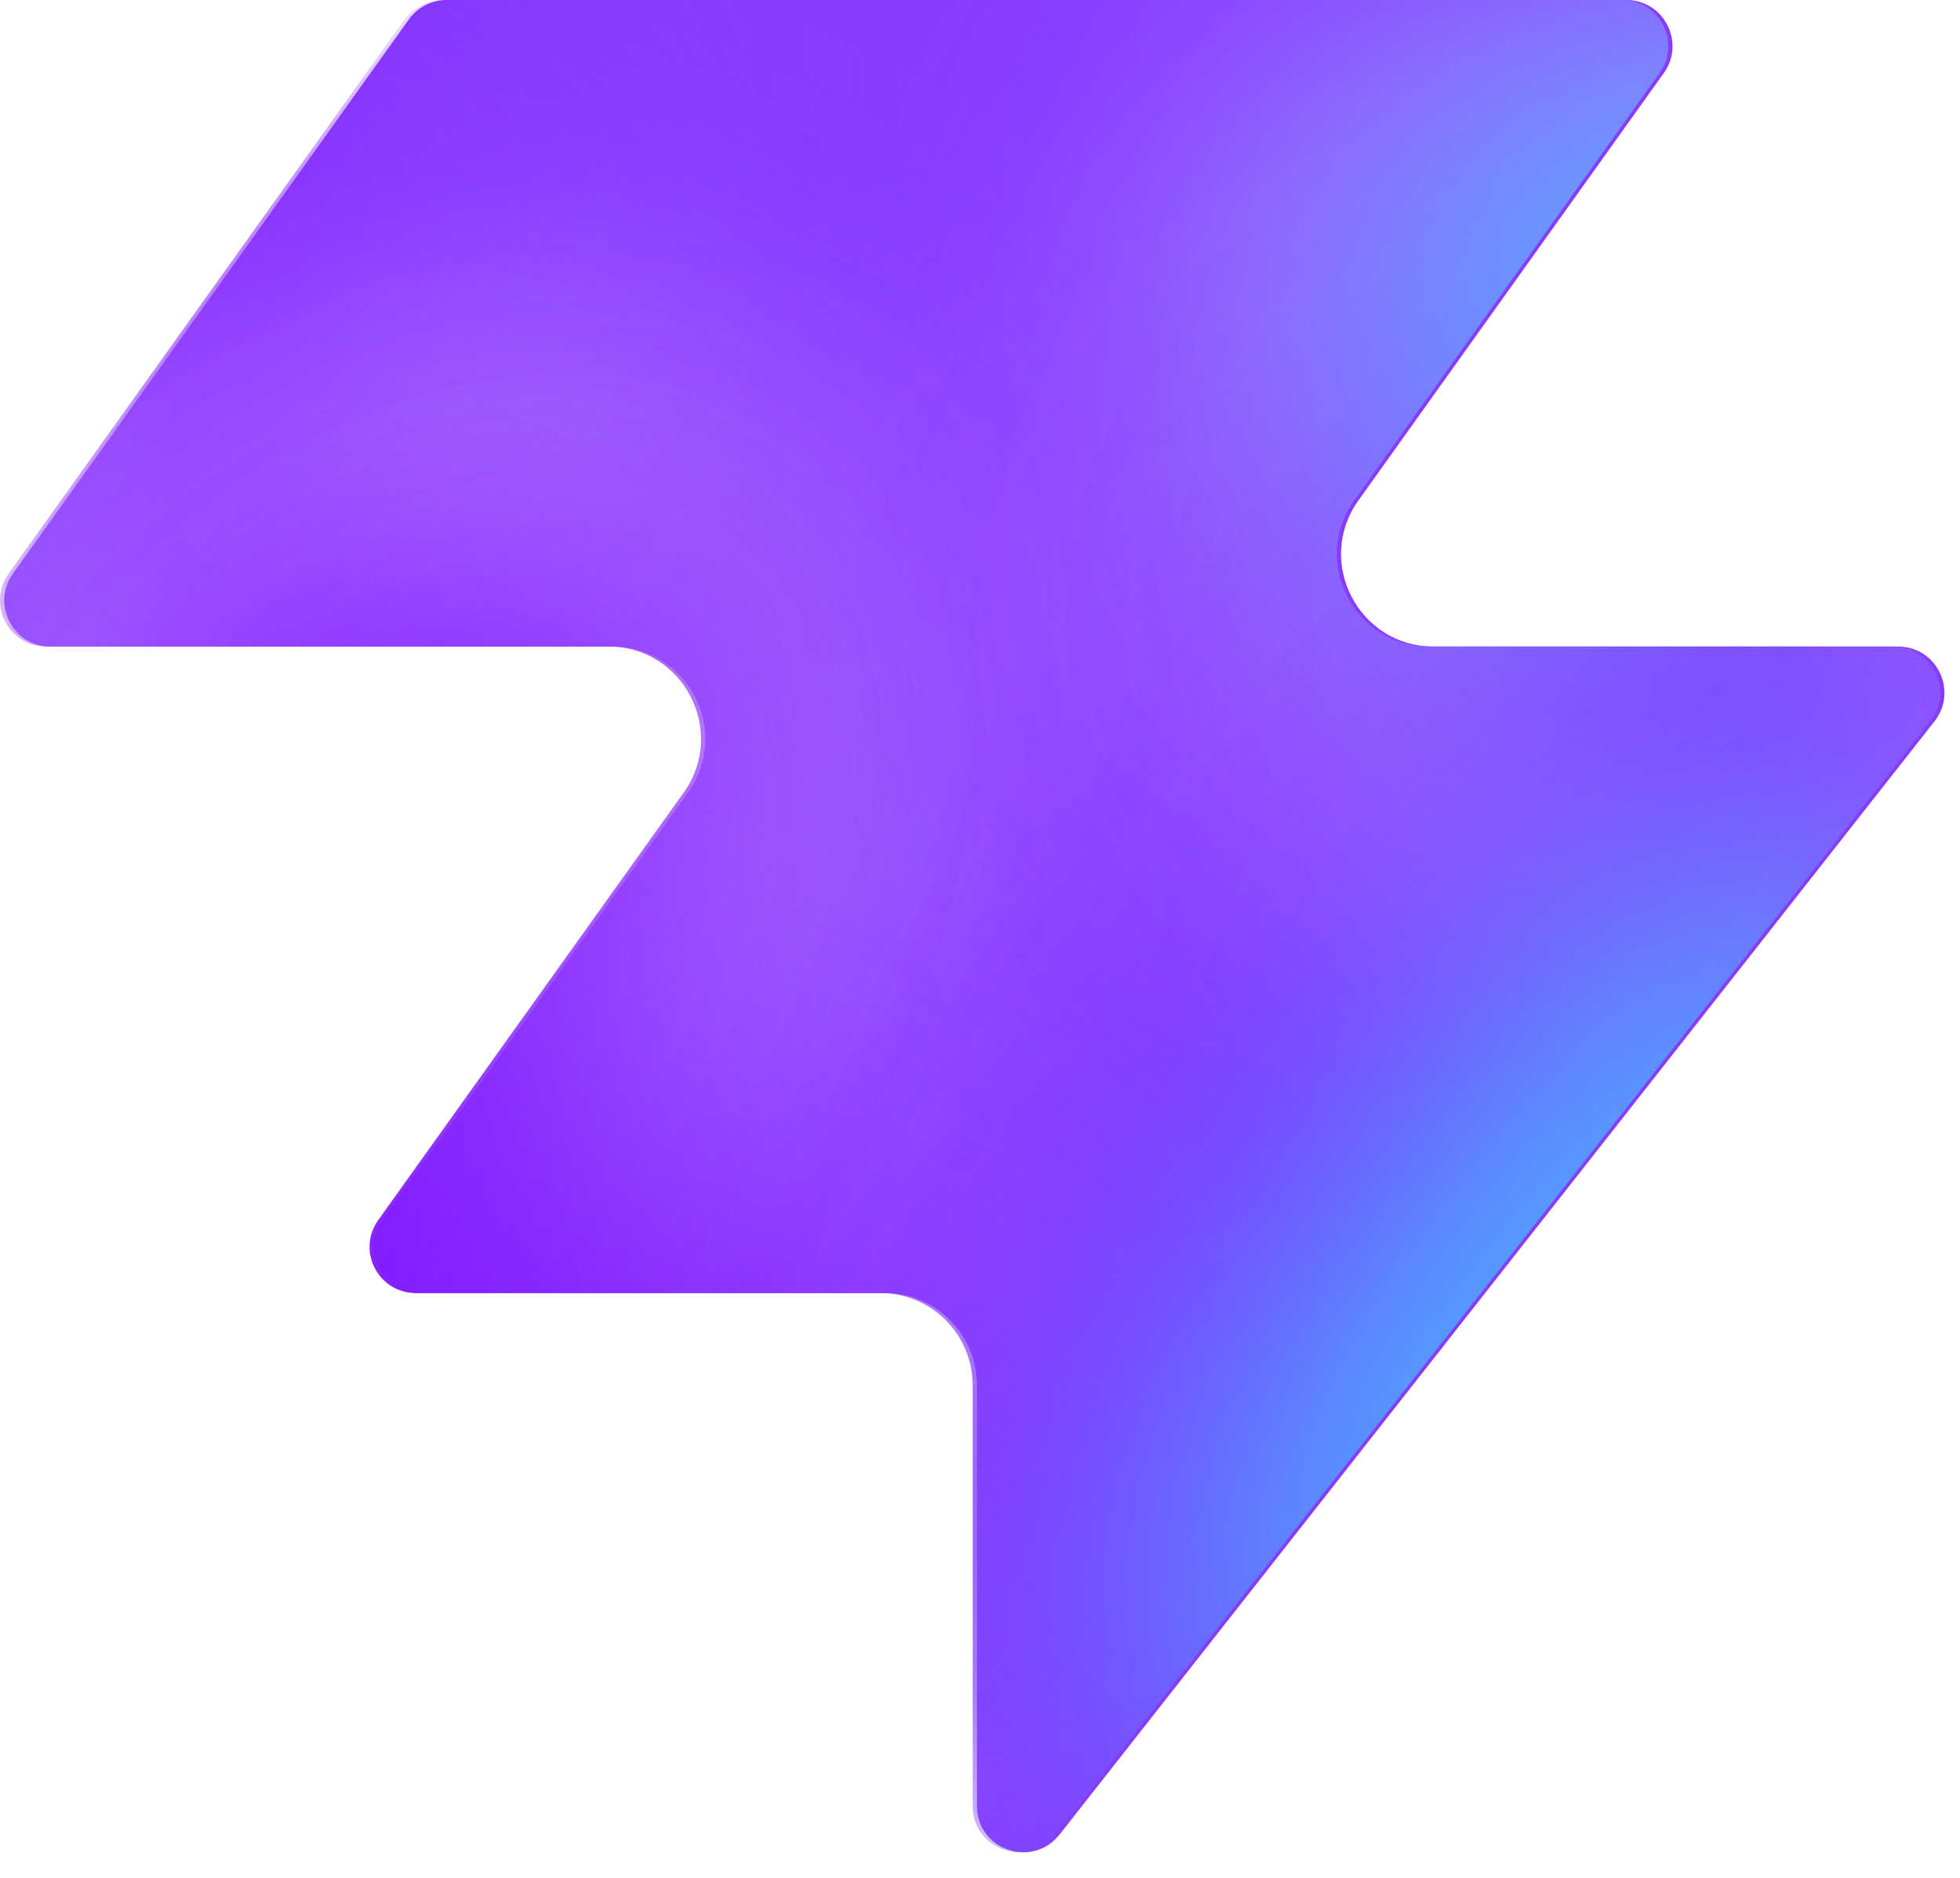
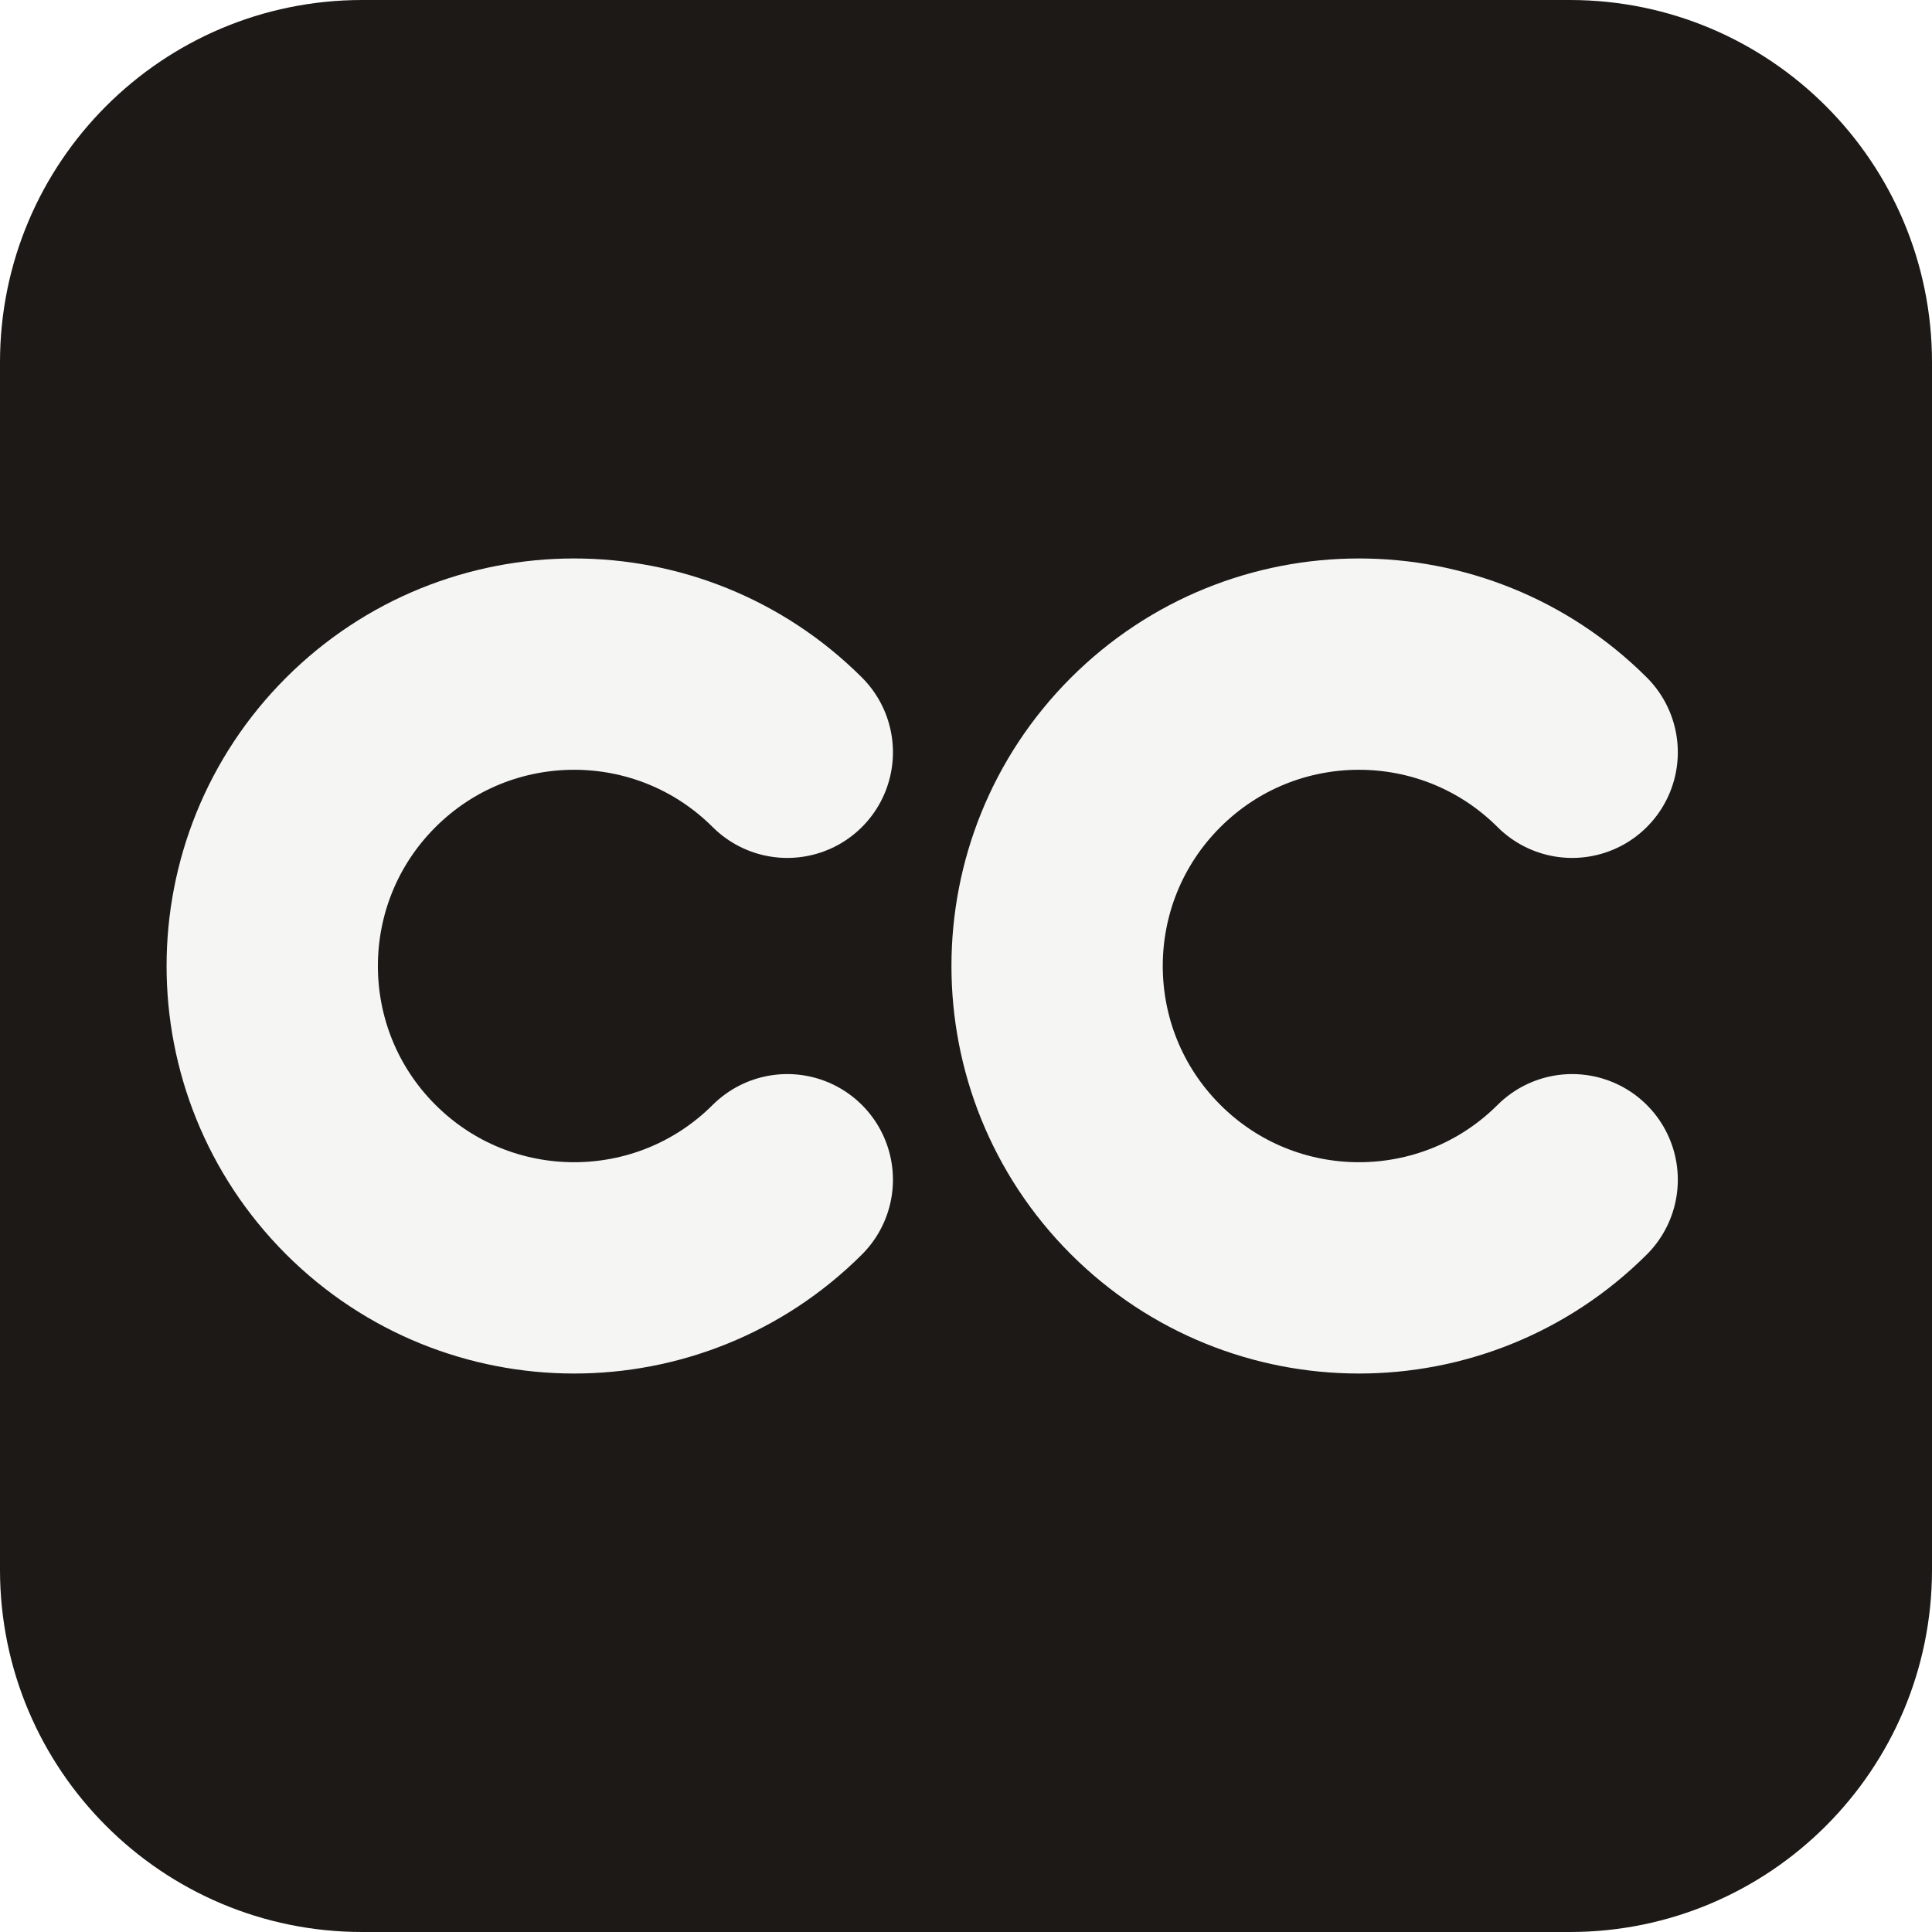
- <svg xmlns="http://www.w3.org/2000/svg" width="48" height="46" fill="none" viewBox="0 0 48 46">
-   <path fill="#863bff" d="M25.946 44.938c-.664.845-2.021.375-2.021-.698V33.937a2.26 2.26 0 0 0-2.262-2.262H10.287c-.92 0-1.456-1.04-.92-1.788l7.48-10.471c1.07-1.497 0-3.578-1.842-3.578H1.237c-.92 0-1.456-1.04-.92-1.788L10.013.474c.214-.297.556-.474.92-.474h28.894c.92 0 1.456 1.04.92 1.788l-7.48 10.471c-1.07 1.498 0 3.579 1.842 3.579h11.377c.943 0 1.473 1.088.89 1.83L25.947 44.94z" style="fill:#863bff;fill:color(display-p3 .525 .23 1);fill-opacity:1" />
-   <mask id="a" width="48" height="46" x="0" y="0" maskUnits="userSpaceOnUse" style="mask-type:alpha">
-     <path fill="#000" d="M25.842 44.938c-.664.844-2.021.375-2.021-.698V33.937a2.26 2.26 0 0 0-2.262-2.262H10.183c-.92 0-1.456-1.04-.92-1.788l7.48-10.471c1.07-1.498 0-3.579-1.842-3.579H1.133c-.92 0-1.456-1.04-.92-1.787L9.91.473c.214-.297.556-.474.92-.474h28.894c.92 0 1.456 1.04.92 1.788l-7.48 10.471c-1.07 1.498 0 3.578 1.842 3.578h11.377c.943 0 1.473 1.088.89 1.832L25.843 44.94z" style="fill:#000;fill-opacity:1" />
-   </mask>
-   <g mask="url(#a)">
-     <g filter="url(#b)">
-       <ellipse cx="5.508" cy="14.704" fill="#ede6ff" rx="5.508" ry="14.704" style="fill:#ede6ff;fill:color(display-p3 .927 .903 1);fill-opacity:1" transform="matrix(.00324 1 1 -.00324 -4.47 31.516)" />
-     </g>
-     <g filter="url(#c)">
-       <ellipse cx="10.399" cy="29.851" fill="#ede6ff" rx="10.399" ry="29.851" style="fill:#ede6ff;fill:color(display-p3 .927 .903 1);fill-opacity:1" transform="matrix(.00324 1 1 -.00324 -39.328 7.883)" />
-     </g>
-     <g filter="url(#d)">
-       <ellipse cx="5.508" cy="30.487" fill="#7e14ff" rx="5.508" ry="30.487" style="fill:#7e14ff;fill:color(display-p3 .492 .077 1);fill-opacity:1" transform="rotate(89.814 -25.913 -14.639)scale(1 -1)" />
-     </g>
-     <g filter="url(#e)">
-       <ellipse cx="5.508" cy="30.599" fill="#7e14ff" rx="5.508" ry="30.599" style="fill:#7e14ff;fill:color(display-p3 .492 .077 1);fill-opacity:1" transform="rotate(89.814 -32.644 -3.334)scale(1 -1)" />
-     </g>
-     <g filter="url(#f)">
-       <ellipse cx="5.508" cy="30.599" fill="#7e14ff" rx="5.508" ry="30.599" style="fill:#7e14ff;fill:color(display-p3 .492 .077 1);fill-opacity:1" transform="matrix(.00324 1 1 -.00324 -34.34 30.47)" />
-     </g>
-     <g filter="url(#g)">
-       <ellipse cx="14.072" cy="22.078" fill="#ede6ff" rx="14.072" ry="22.078" style="fill:#ede6ff;fill:color(display-p3 .927 .903 1);fill-opacity:1" transform="rotate(93.35 24.506 48.493)scale(-1 1)" />
-     </g>
-     <g filter="url(#h)">
-       <ellipse cx="3.47" cy="21.501" fill="#7e14ff" rx="3.47" ry="21.501" style="fill:#7e14ff;fill:color(display-p3 .492 .077 1);fill-opacity:1" transform="rotate(89.009 28.708 47.59)scale(-1 1)" />
-     </g>
-     <g filter="url(#i)">
-       <ellipse cx="3.47" cy="21.501" fill="#7e14ff" rx="3.47" ry="21.501" style="fill:#7e14ff;fill:color(display-p3 .492 .077 1);fill-opacity:1" transform="rotate(89.009 28.708 47.59)scale(-1 1)" />
-     </g>
-     <g filter="url(#j)">
-       <ellipse cx=".387" cy="8.972" fill="#7e14ff" rx="4.407" ry="29.108" style="fill:#7e14ff;fill:color(display-p3 .492 .077 1);fill-opacity:1" transform="rotate(39.51 .387 8.972)" />
-     </g>
-     <g filter="url(#k)">
-       <ellipse cx="47.523" cy="-6.092" fill="#7e14ff" rx="4.407" ry="29.108" style="fill:#7e14ff;fill:color(display-p3 .492 .077 1);fill-opacity:1" transform="rotate(37.892 47.523 -6.092)" />
-     </g>
-     <g filter="url(#l)">
-       <ellipse cx="41.412" cy="6.333" fill="#47bfff" rx="5.971" ry="9.665" style="fill:#47bfff;fill:color(display-p3 .28 .748 1);fill-opacity:1" transform="rotate(37.892 41.412 6.333)" />
-     </g>
-     <g filter="url(#m)">
-       <ellipse cx="-1.879" cy="38.332" fill="#7e14ff" rx="4.407" ry="29.108" style="fill:#7e14ff;fill:color(display-p3 .492 .077 1);fill-opacity:1" transform="rotate(37.892 -1.88 38.332)" />
-     </g>
-     <g filter="url(#n)">
-       <ellipse cx="-1.879" cy="38.332" fill="#7e14ff" rx="4.407" ry="29.108" style="fill:#7e14ff;fill:color(display-p3 .492 .077 1);fill-opacity:1" transform="rotate(37.892 -1.88 38.332)" />
-     </g>
-     <g filter="url(#o)">
-       <ellipse cx="35.651" cy="29.907" fill="#7e14ff" rx="4.407" ry="29.108" style="fill:#7e14ff;fill:color(display-p3 .492 .077 1);fill-opacity:1" transform="rotate(37.892 35.651 29.907)" />
-     </g>
-     <g filter="url(#p)">
-       <ellipse cx="38.418" cy="32.4" fill="#47bfff" rx="5.971" ry="15.297" style="fill:#47bfff;fill:color(display-p3 .28 .748 1);fill-opacity:1" transform="rotate(37.892 38.418 32.4)" />
-     </g>
-   </g>
-   <defs>
-     <filter id="b" width="60.045" height="41.654" x="-19.77" y="16.149" color-interpolation-filters="sRGB" filterUnits="userSpaceOnUse">
-       <feFlood flood-opacity="0" result="BackgroundImageFix" />
-       <feBlend in="SourceGraphic" in2="BackgroundImageFix" result="shape" />
-       <feGaussianBlur result="effect1_foregroundBlur_2002_17158" stdDeviation="7.659" />
-     </filter>
-     <filter id="c" width="90.34" height="51.437" x="-54.613" y="-7.533" color-interpolation-filters="sRGB" filterUnits="userSpaceOnUse">
-       <feFlood flood-opacity="0" result="BackgroundImageFix" />
-       <feBlend in="SourceGraphic" in2="BackgroundImageFix" result="shape" />
-       <feGaussianBlur result="effect1_foregroundBlur_2002_17158" stdDeviation="7.659" />
-     </filter>
-     <filter id="d" width="79.355" height="29.4" x="-49.64" y="2.03" color-interpolation-filters="sRGB" filterUnits="userSpaceOnUse">
-       <feFlood flood-opacity="0" result="BackgroundImageFix" />
-       <feBlend in="SourceGraphic" in2="BackgroundImageFix" result="shape" />
-       <feGaussianBlur result="effect1_foregroundBlur_2002_17158" stdDeviation="4.596" />
-     </filter>
-     <filter id="e" width="79.579" height="29.4" x="-45.045" y="20.029" color-interpolation-filters="sRGB" filterUnits="userSpaceOnUse">
-       <feFlood flood-opacity="0" result="BackgroundImageFix" />
-       <feBlend in="SourceGraphic" in2="BackgroundImageFix" result="shape" />
-       <feGaussianBlur result="effect1_foregroundBlur_2002_17158" stdDeviation="4.596" />
-     </filter>
-     <filter id="f" width="79.579" height="29.4" x="-43.513" y="21.178" color-interpolation-filters="sRGB" filterUnits="userSpaceOnUse">
-       <feFlood flood-opacity="0" result="BackgroundImageFix" />
-       <feBlend in="SourceGraphic" in2="BackgroundImageFix" result="shape" />
-       <feGaussianBlur result="effect1_foregroundBlur_2002_17158" stdDeviation="4.596" />
-     </filter>
-     <filter id="g" width="74.749" height="58.852" x="15.756" y="-17.901" color-interpolation-filters="sRGB" filterUnits="userSpaceOnUse">
-       <feFlood flood-opacity="0" result="BackgroundImageFix" />
-       <feBlend in="SourceGraphic" in2="BackgroundImageFix" result="shape" />
-       <feGaussianBlur result="effect1_foregroundBlur_2002_17158" stdDeviation="7.659" />
-     </filter>
-     <filter id="h" width="61.377" height="25.362" x="23.548" y="2.284" color-interpolation-filters="sRGB" filterUnits="userSpaceOnUse">
-       <feFlood flood-opacity="0" result="BackgroundImageFix" />
-       <feBlend in="SourceGraphic" in2="BackgroundImageFix" result="shape" />
-       <feGaussianBlur result="effect1_foregroundBlur_2002_17158" stdDeviation="4.596" />
-     </filter>
-     <filter id="i" width="61.377" height="25.362" x="23.548" y="2.284" color-interpolation-filters="sRGB" filterUnits="userSpaceOnUse">
-       <feFlood flood-opacity="0" result="BackgroundImageFix" />
-       <feBlend in="SourceGraphic" in2="BackgroundImageFix" result="shape" />
-       <feGaussianBlur result="effect1_foregroundBlur_2002_17158" stdDeviation="4.596" />
-     </filter>
-     <filter id="j" width="56.045" height="63.649" x="-27.636" y="-22.853" color-interpolation-filters="sRGB" filterUnits="userSpaceOnUse">
-       <feFlood flood-opacity="0" result="BackgroundImageFix" />
-       <feBlend in="SourceGraphic" in2="BackgroundImageFix" result="shape" />
-       <feGaussianBlur result="effect1_foregroundBlur_2002_17158" stdDeviation="4.596" />
-     </filter>
-     <filter id="k" width="54.814" height="64.646" x="20.116" y="-38.415" color-interpolation-filters="sRGB" filterUnits="userSpaceOnUse">
-       <feFlood flood-opacity="0" result="BackgroundImageFix" />
-       <feBlend in="SourceGraphic" in2="BackgroundImageFix" result="shape" />
-       <feGaussianBlur result="effect1_foregroundBlur_2002_17158" stdDeviation="4.596" />
-     </filter>
-     <filter id="l" width="33.541" height="35.313" x="24.641" y="-11.323" color-interpolation-filters="sRGB" filterUnits="userSpaceOnUse">
-       <feFlood flood-opacity="0" result="BackgroundImageFix" />
-       <feBlend in="SourceGraphic" in2="BackgroundImageFix" result="shape" />
-       <feGaussianBlur result="effect1_foregroundBlur_2002_17158" stdDeviation="4.596" />
-     </filter>
-     <filter id="m" width="54.814" height="64.646" x="-29.286" y="6.009" color-interpolation-filters="sRGB" filterUnits="userSpaceOnUse">
-       <feFlood flood-opacity="0" result="BackgroundImageFix" />
-       <feBlend in="SourceGraphic" in2="BackgroundImageFix" result="shape" />
-       <feGaussianBlur result="effect1_foregroundBlur_2002_17158" stdDeviation="4.596" />
-     </filter>
-     <filter id="n" width="54.814" height="64.646" x="-29.286" y="6.009" color-interpolation-filters="sRGB" filterUnits="userSpaceOnUse">
-       <feFlood flood-opacity="0" result="BackgroundImageFix" />
-       <feBlend in="SourceGraphic" in2="BackgroundImageFix" result="shape" />
-       <feGaussianBlur result="effect1_foregroundBlur_2002_17158" stdDeviation="4.596" />
-     </filter>
-     <filter id="o" width="54.814" height="64.646" x="8.244" y="-2.416" color-interpolation-filters="sRGB" filterUnits="userSpaceOnUse">
-       <feFlood flood-opacity="0" result="BackgroundImageFix" />
-       <feBlend in="SourceGraphic" in2="BackgroundImageFix" result="shape" />
-       <feGaussianBlur result="effect1_foregroundBlur_2002_17158" stdDeviation="4.596" />
-     </filter>
-     <filter id="p" width="39.409" height="43.623" x="18.713" y="10.588" color-interpolation-filters="sRGB" filterUnits="userSpaceOnUse">
-       <feFlood flood-opacity="0" result="BackgroundImageFix" />
-       <feBlend in="SourceGraphic" in2="BackgroundImageFix" result="shape" />
-       <feGaussianBlur result="effect1_foregroundBlur_2002_17158" stdDeviation="4.596" />
-     </filter>
-   </defs>
+ <svg xmlns="http://www.w3.org/2000/svg" viewBox="0 0 32 32" width="32" height="32">
+   <rect width="32" height="32" rx="6" fill="#1C1917" />
+   <path d="M 13.04 12.46 A 5 5 0 1 0 13.04 19.54" fill="none" stroke="#F5F5F4" stroke-width="3.5" stroke-linecap="round" />
+   <path d="M 26.04 12.46 A 5 5 0 1 0 26.04 19.54" fill="none" stroke="#F5F5F4" stroke-width="3.5" stroke-linecap="round" />
</svg>
